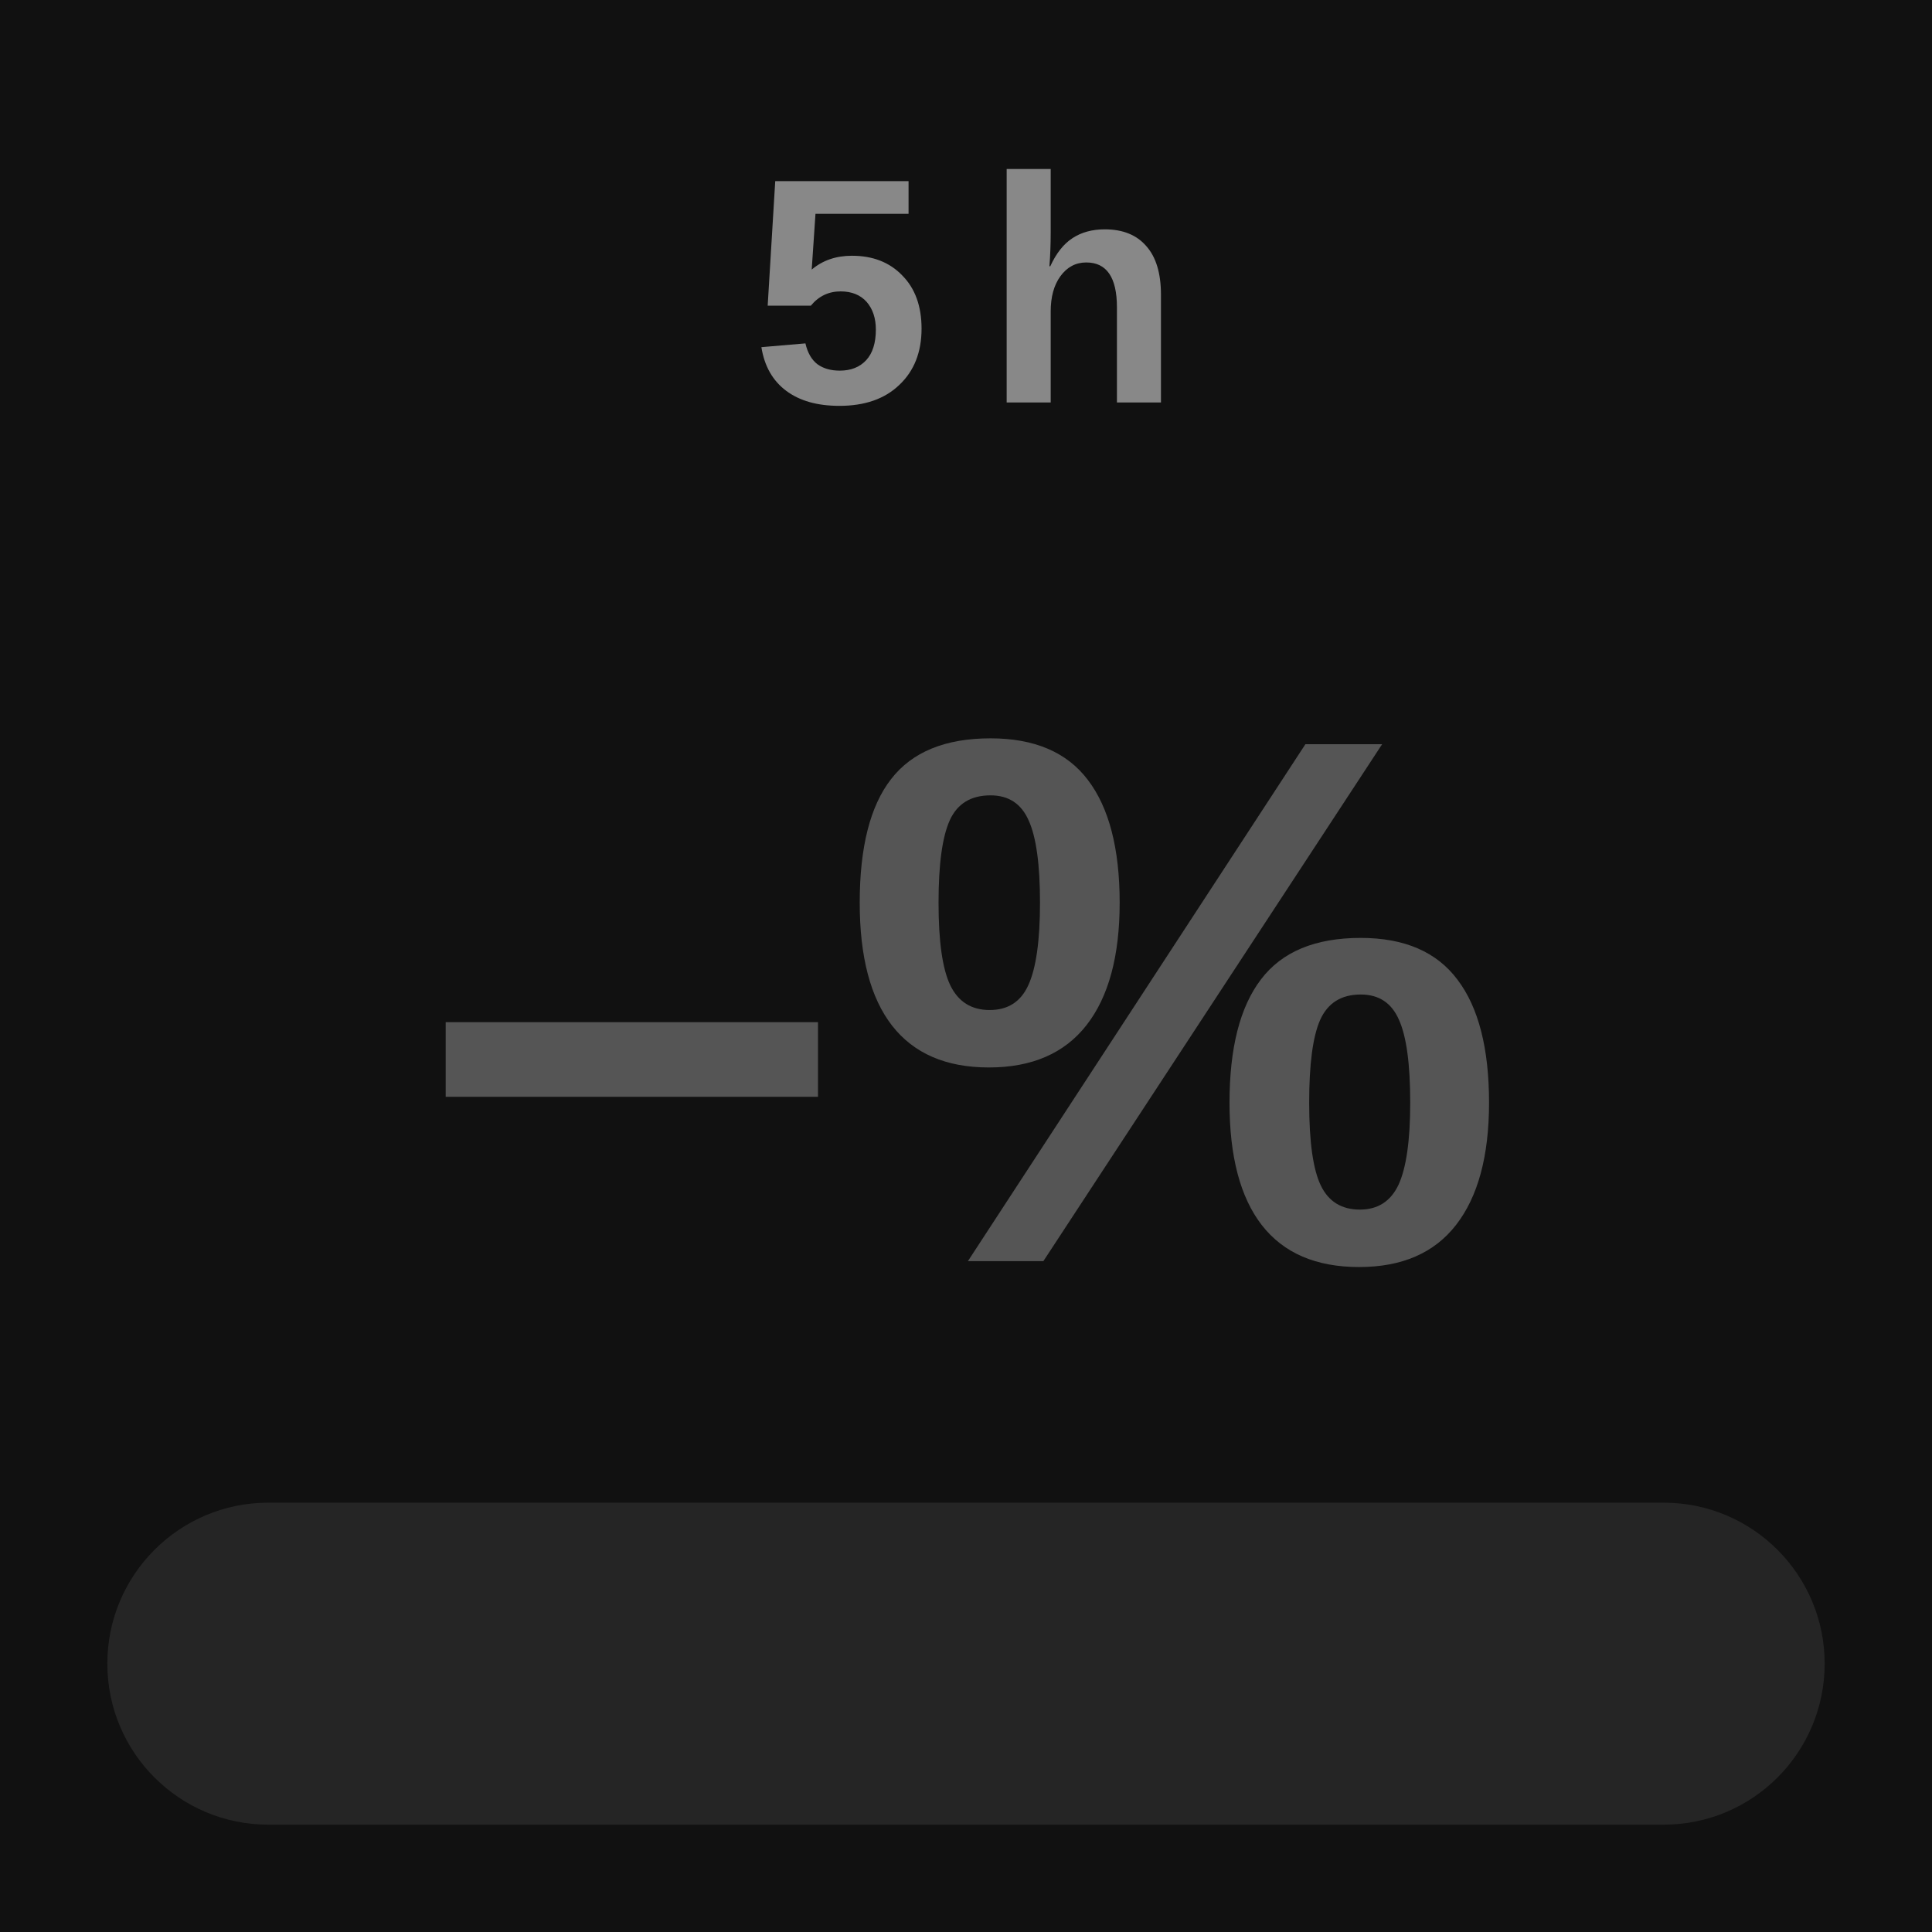
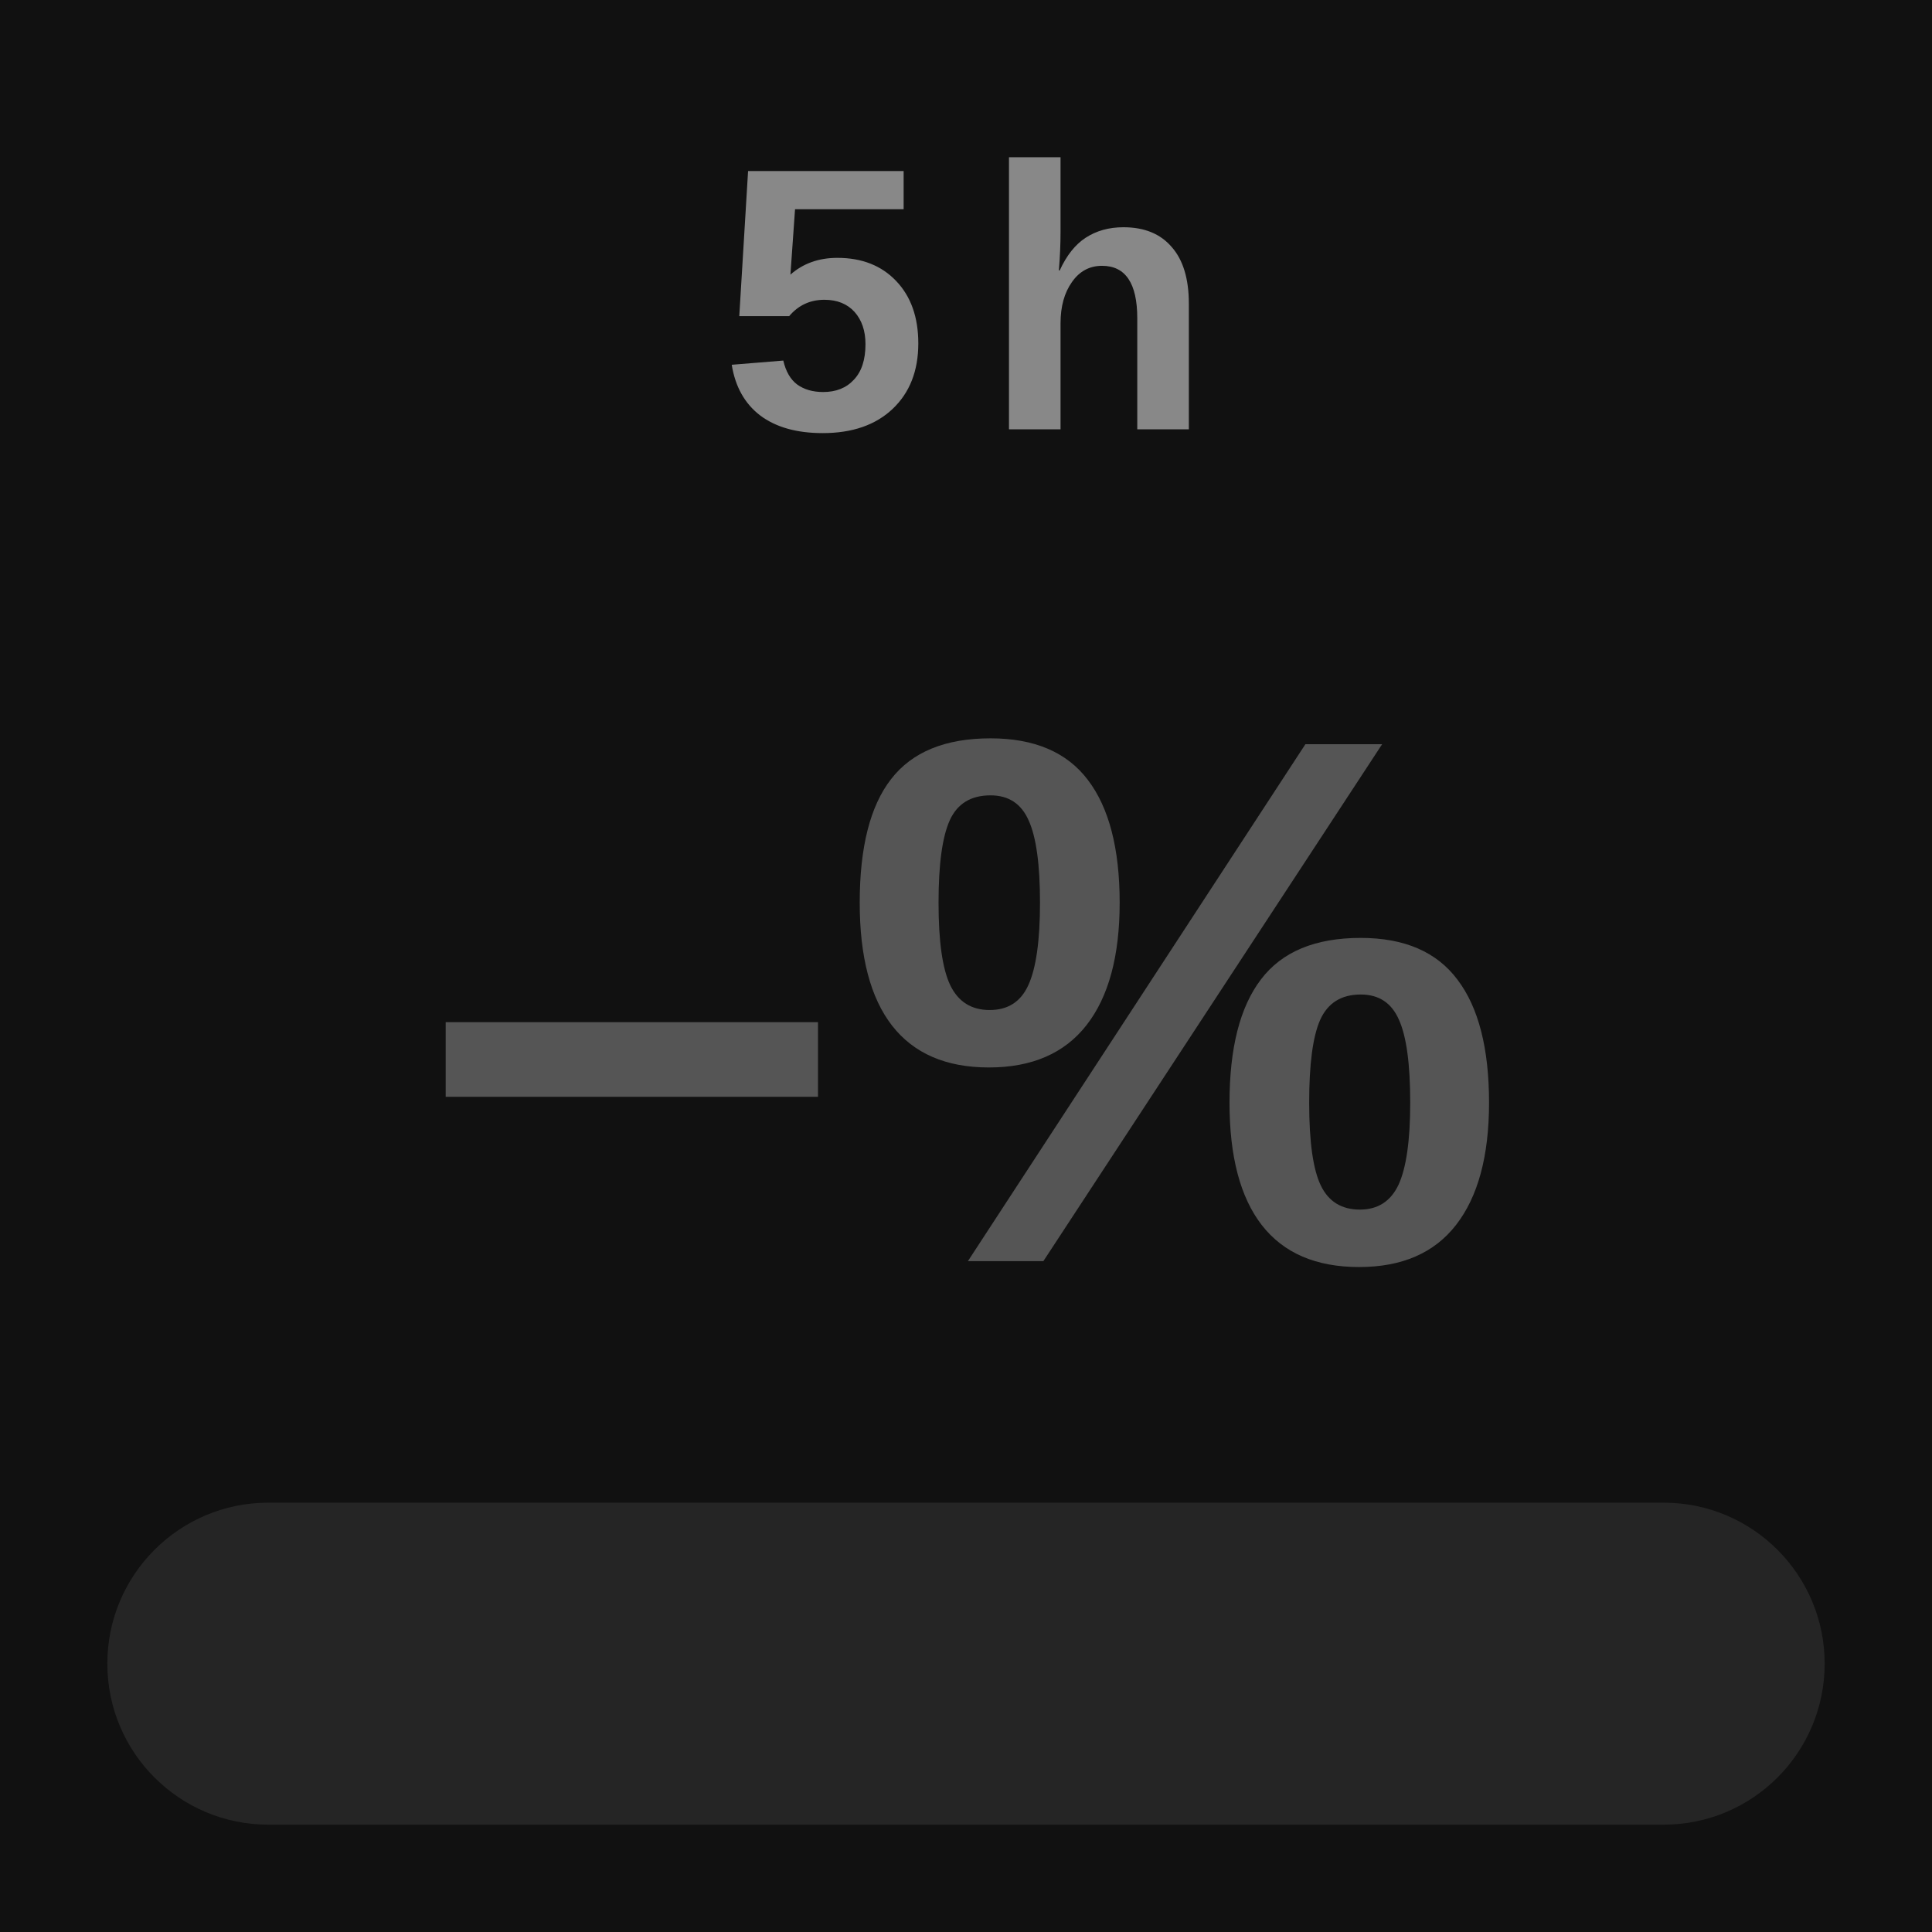
<svg xmlns="http://www.w3.org/2000/svg" width="72" height="72" viewBox="0 0 72 72">
  <rect width="72" height="72" fill="#111111" />
-   <text x="36" y="15" fill="#888888" font-family="Arial,sans-serif" font-size="12" font-weight="bold" text-anchor="middle" letter-spacing="2">5h</text>
+   <text x="36" y="16" fill="#888888" font-family="Arial,sans-serif" font-size="14" font-weight="bold" text-anchor="middle" letter-spacing="2">5h</text>
  <text x="36" y="47" fill="#555555" font-family="Arial,sans-serif" font-size="28" font-weight="bold" text-anchor="middle">–%</text>
  <rect x="4" y="56" width="64" height="12" rx="6" fill="#252525" />
</svg>
